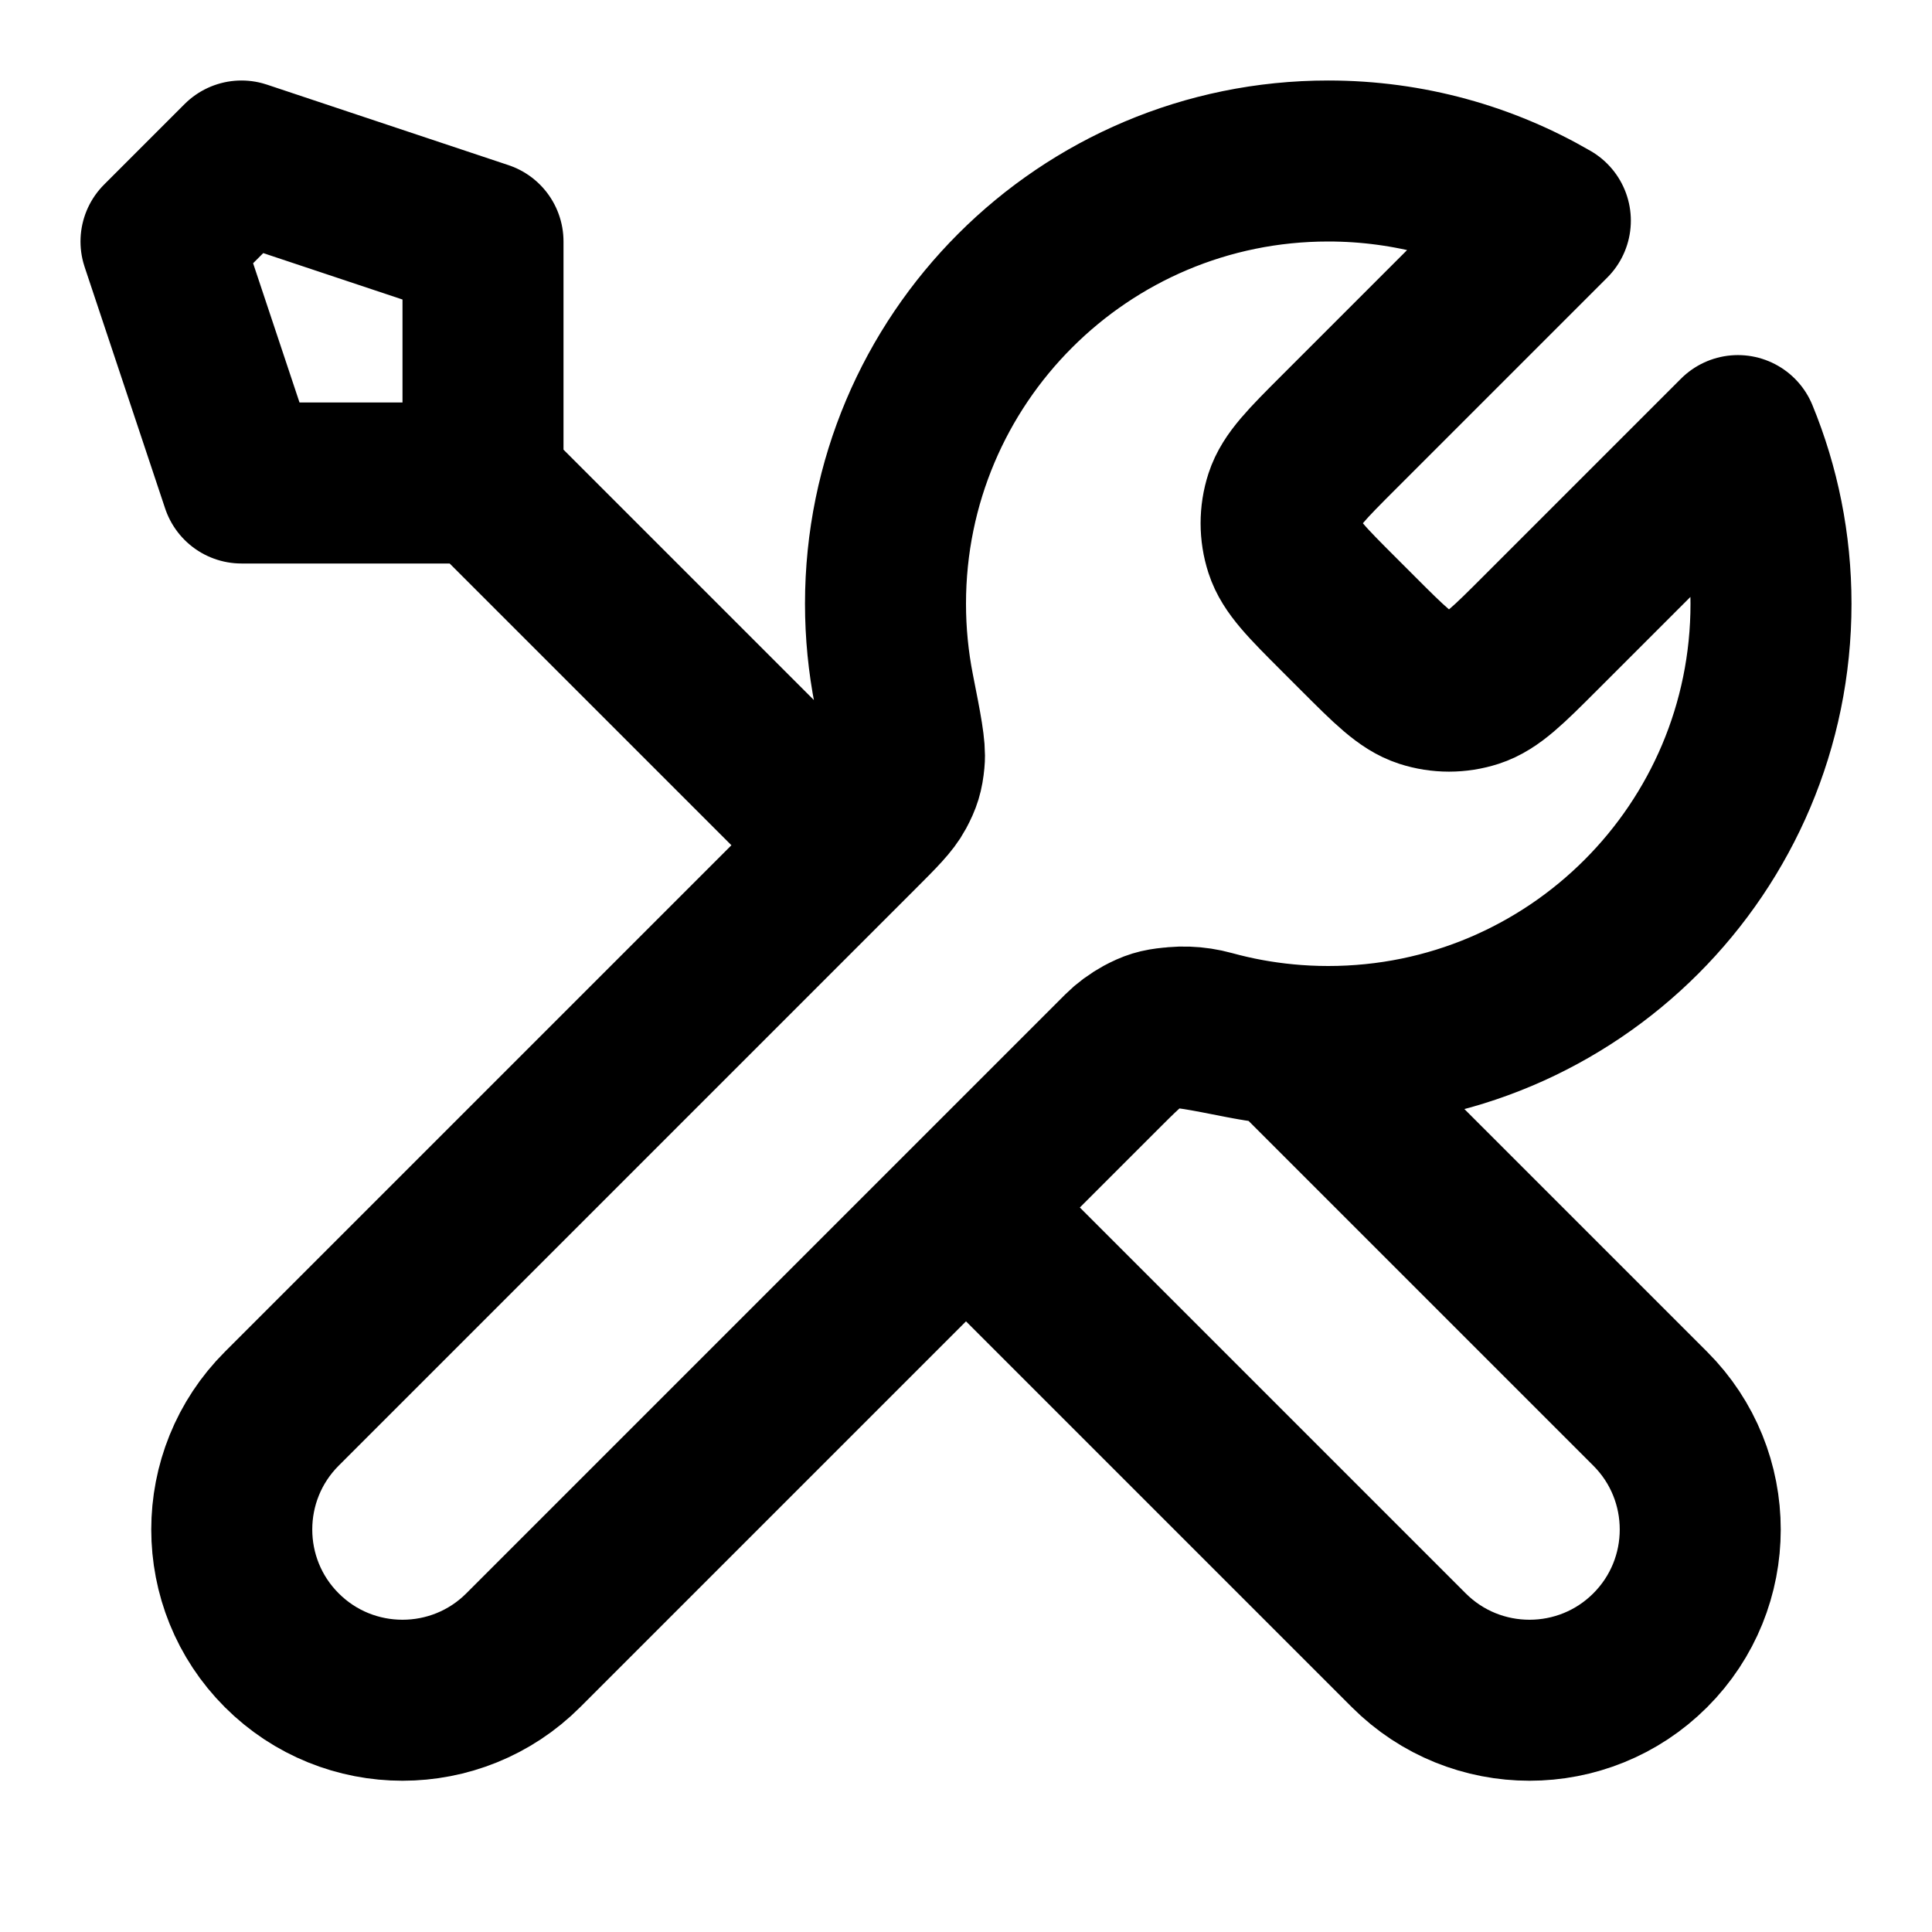
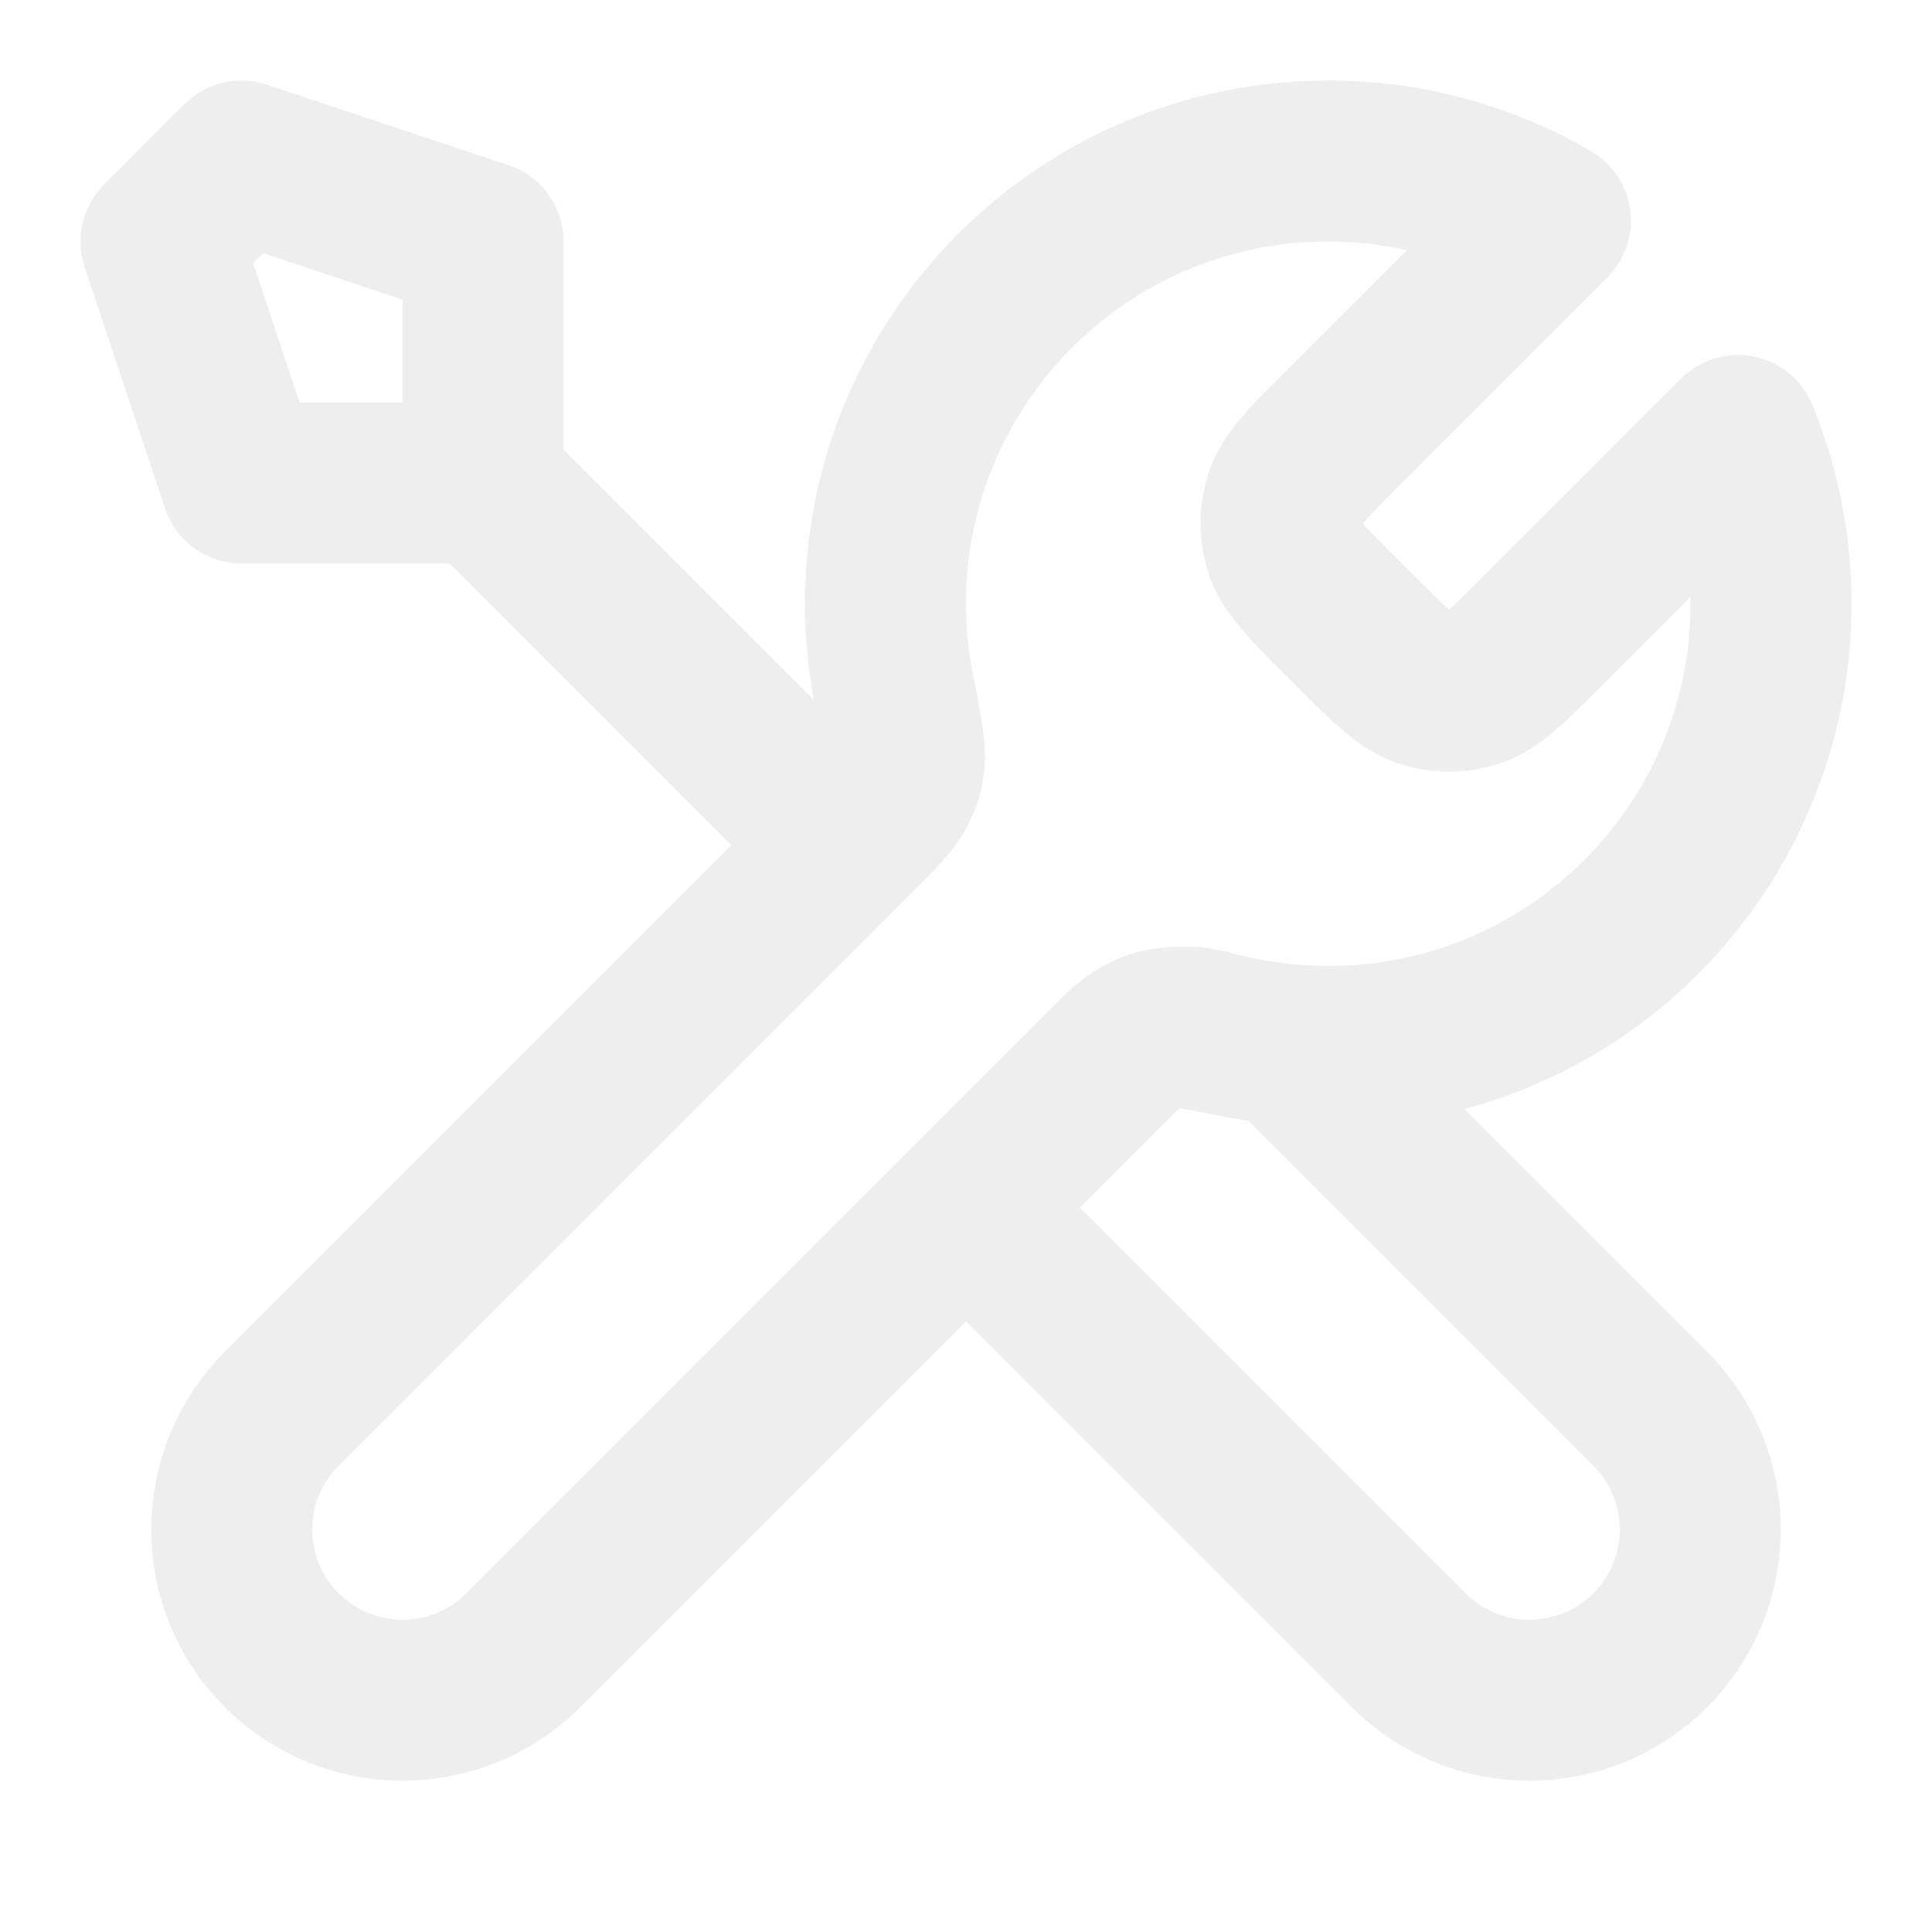
<svg xmlns="http://www.w3.org/2000/svg" width="800px" height="800px" viewBox="0 0 24 24" fill="none">
-   <path d="M6 6L10.5 10.5M6 6H3L2 3L3 2L6 3V6ZM19.259 2.741L16.631 5.369C16.235 5.765 16.037 5.963 15.963 6.191C15.898 6.392 15.898 6.608 15.963 6.809C16.037 7.037 16.235 7.235 16.631 7.631L16.869 7.869C17.265 8.265 17.463 8.463 17.691 8.537C17.892 8.602 18.108 8.602 18.309 8.537C18.537 8.463 18.735 8.265 19.131 7.869L21.589 5.411C21.854 6.055 22 6.76 22 7.5C22 10.538 19.538 13 16.5 13C16.134 13 15.776 12.964 15.43 12.896C14.944 12.8 14.7 12.752 14.553 12.767C14.396 12.782 14.319 12.806 14.181 12.88C14.05 12.95 13.919 13.081 13.657 13.343L6.5 20.5C5.672 21.328 4.328 21.328 3.5 20.5C2.672 19.672 2.672 18.328 3.5 17.5L10.657 10.343C10.919 10.081 11.05 9.95 11.12 9.819C11.194 9.681 11.218 9.603 11.233 9.447C11.248 9.299 11.2 9.056 11.104 8.57C11.036 8.224 11 7.866 11 7.5C11 4.462 13.462 2 16.5 2C17.506 2 18.448 2.27 19.259 2.741ZM12 15L17.5 20.5C18.328 21.328 19.672 21.328 20.5 20.5C21.328 19.672 21.328 18.328 20.5 17.5L15.975 12.975C15.655 12.945 15.343 12.887 15.041 12.804C14.652 12.697 14.225 12.775 13.94 13.06L12 15Z" stroke="#000000" stroke-width="2" stroke-linecap="round" stroke-linejoin="round" />
+   <g id="SVGRepo_bgCarrier" stroke-width="0" />
+   <g id="SVGRepo_tracerCarrier" stroke-linecap="round" stroke-linejoin="round" />
+   <g id="SVGRepo_iconCarrier">
+     <path d="M6 6L10.5 10.5M6 6H3L2 3L3 2L6 3V6ZM19.259 2.741L16.631 5.369C16.235 5.765 16.037 5.963 15.963 6.191C15.898 6.392 15.898 6.608 15.963 6.809C16.037 7.037 16.235 7.235 16.631 7.631L16.869 7.869C17.265 8.265 17.463 8.463 17.691 8.537C17.892 8.602 18.108 8.602 18.309 8.537C18.537 8.463 18.735 8.265 19.131 7.869L21.589 5.411C21.854 6.055 22 6.76 22 7.5C22 10.538 19.538 13 16.5 13C16.134 13 15.776 12.964 15.43 12.896C14.944 12.8 14.7 12.752 14.553 12.767C14.396 12.782 14.319 12.806 14.181 12.88C14.05 12.95 13.919 13.081 13.657 13.343L6.5 20.5C5.672 21.328 4.328 21.328 3.5 20.5C2.672 19.672 2.672 18.328 3.5 17.5L10.657 10.343C10.919 10.081 11.05 9.95 11.12 9.819C11.194 9.681 11.218 9.603 11.233 9.447C11.248 9.299 11.2 9.056 11.104 8.57C11.036 8.224 11 7.866 11 7.5C11 4.462 13.462 2 16.5 2C17.506 2 18.448 2.27 19.259 2.741ZM12 15L17.5 20.5C18.328 21.328 19.672 21.328 20.5 20.5C21.328 19.672 21.328 18.328 20.5 17.5L15.975 12.975C15.655 12.945 15.343 12.887 15.041 12.804C14.652 12.697 14.225 12.775 13.94 13.06L12 15Z" stroke="#eeeeee" stroke-width="2" stroke-linecap="round" stroke-linejoin="round" />
+   </g>
</svg>
